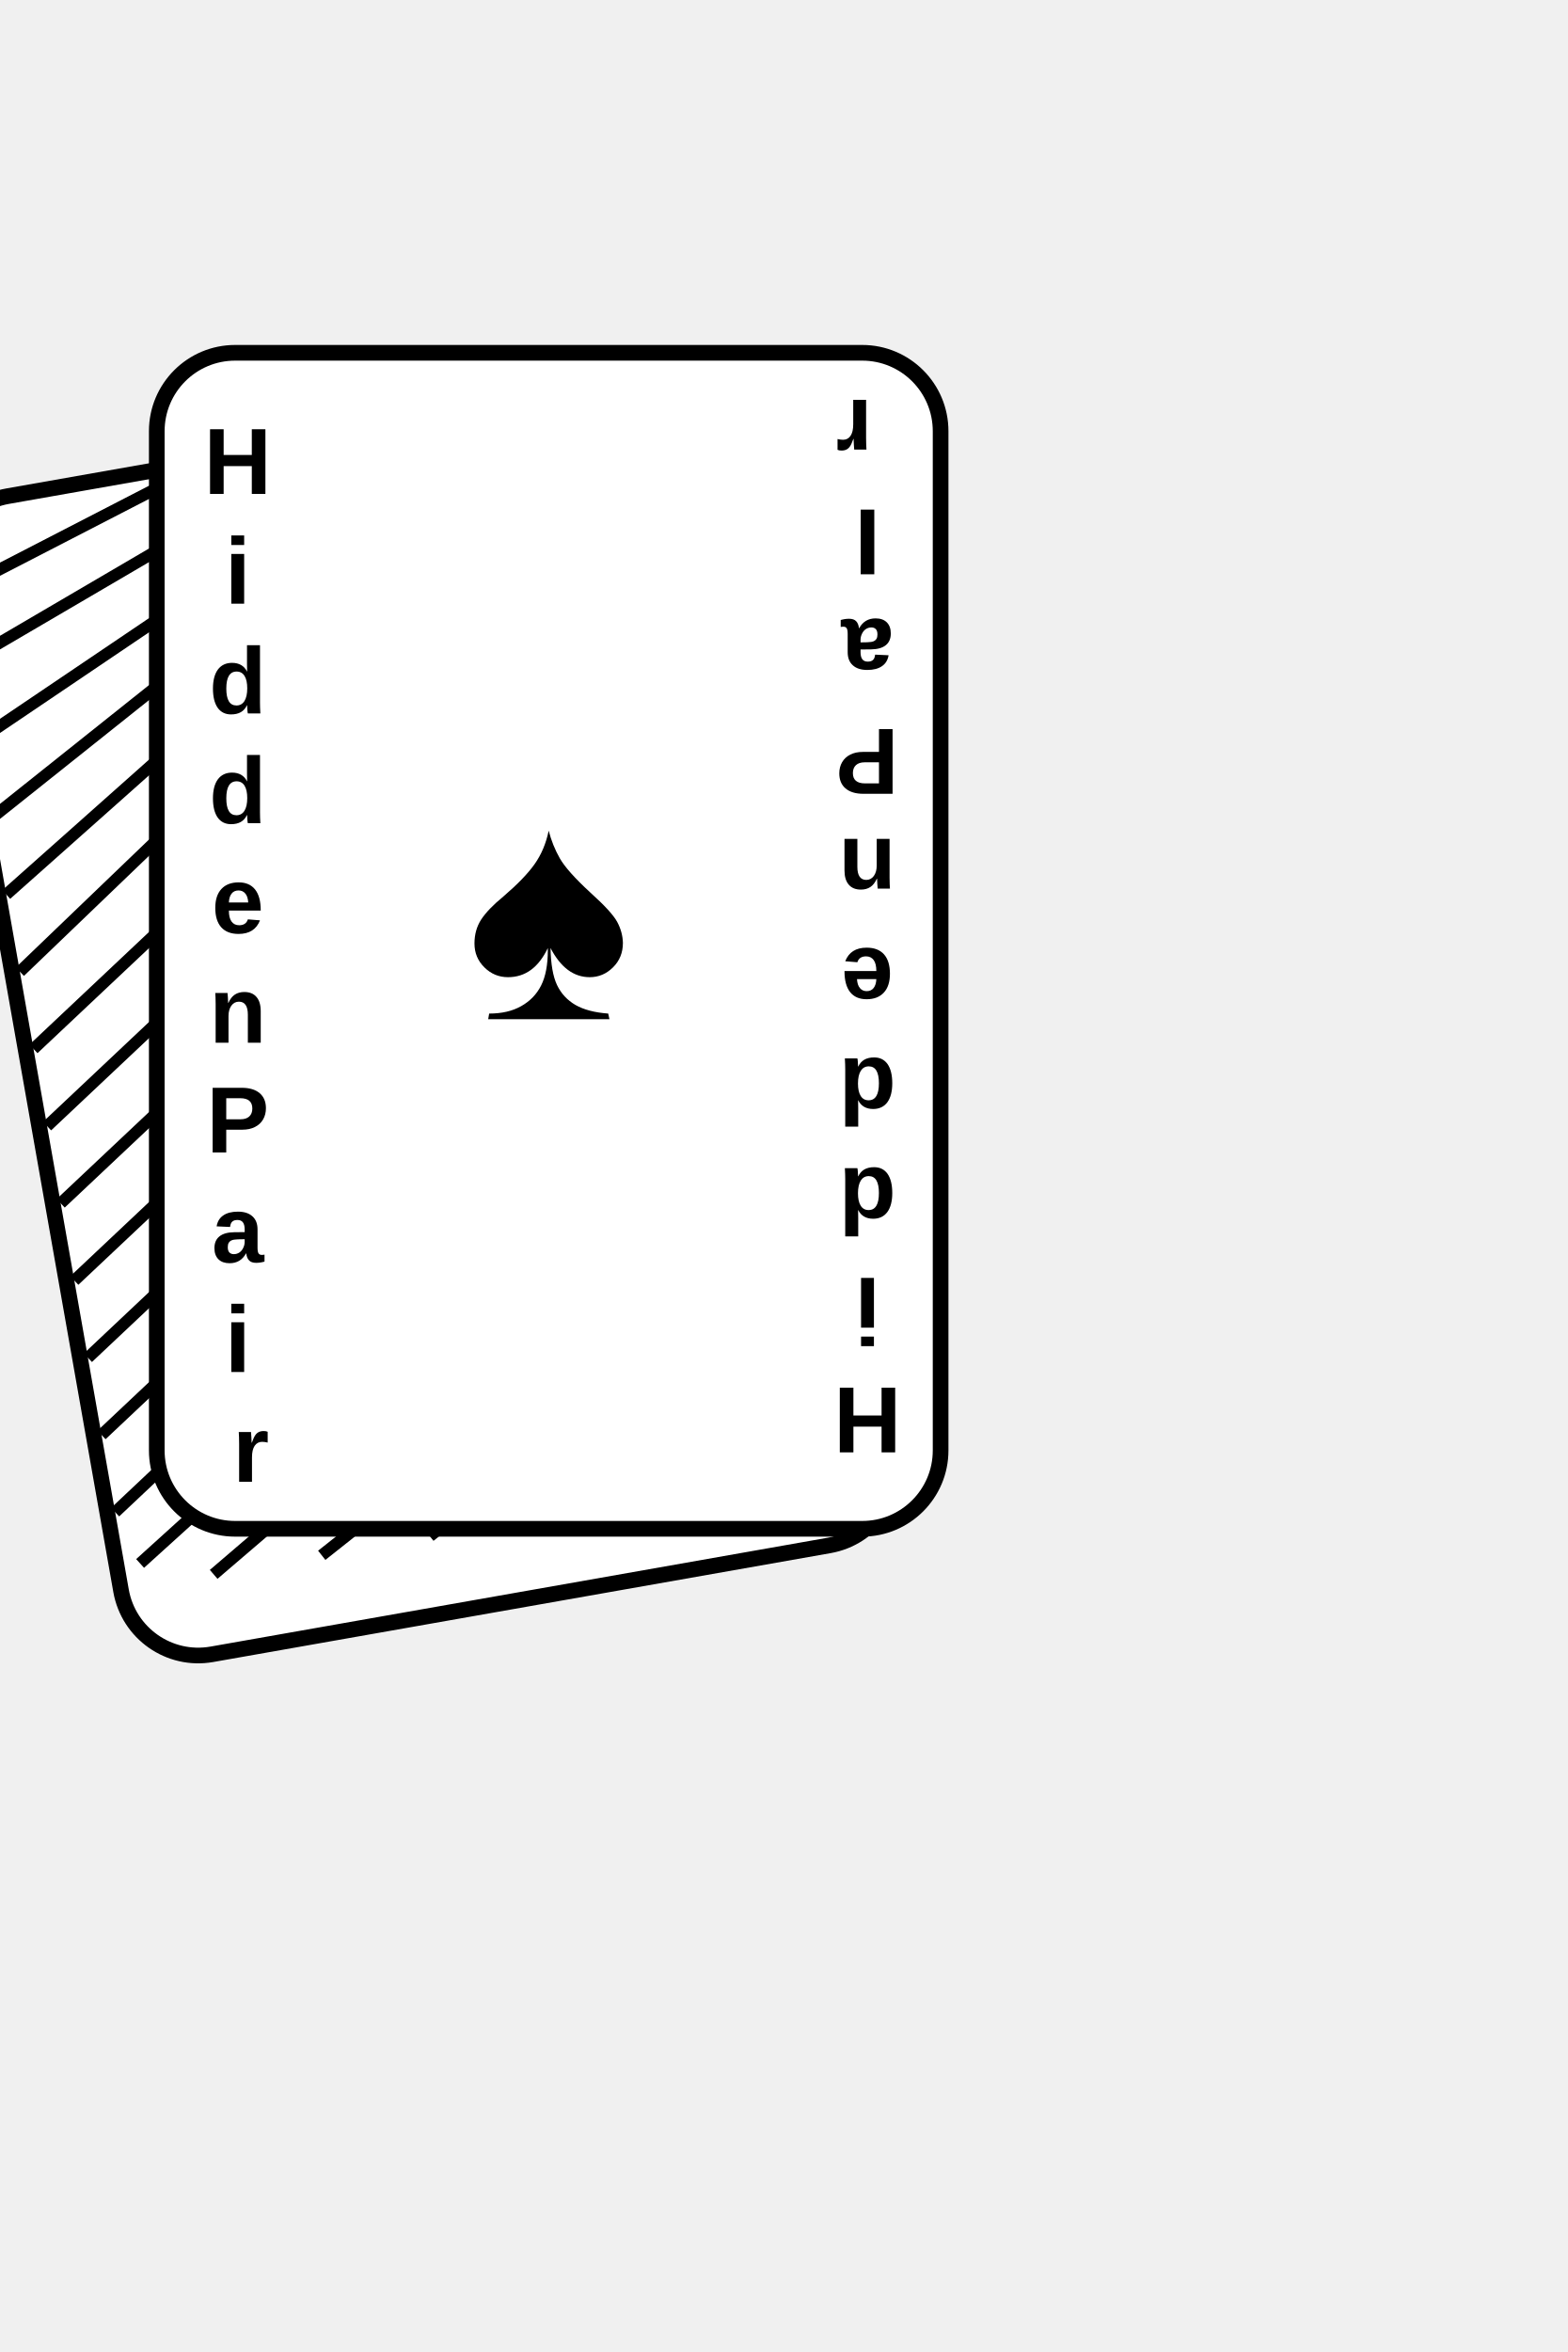
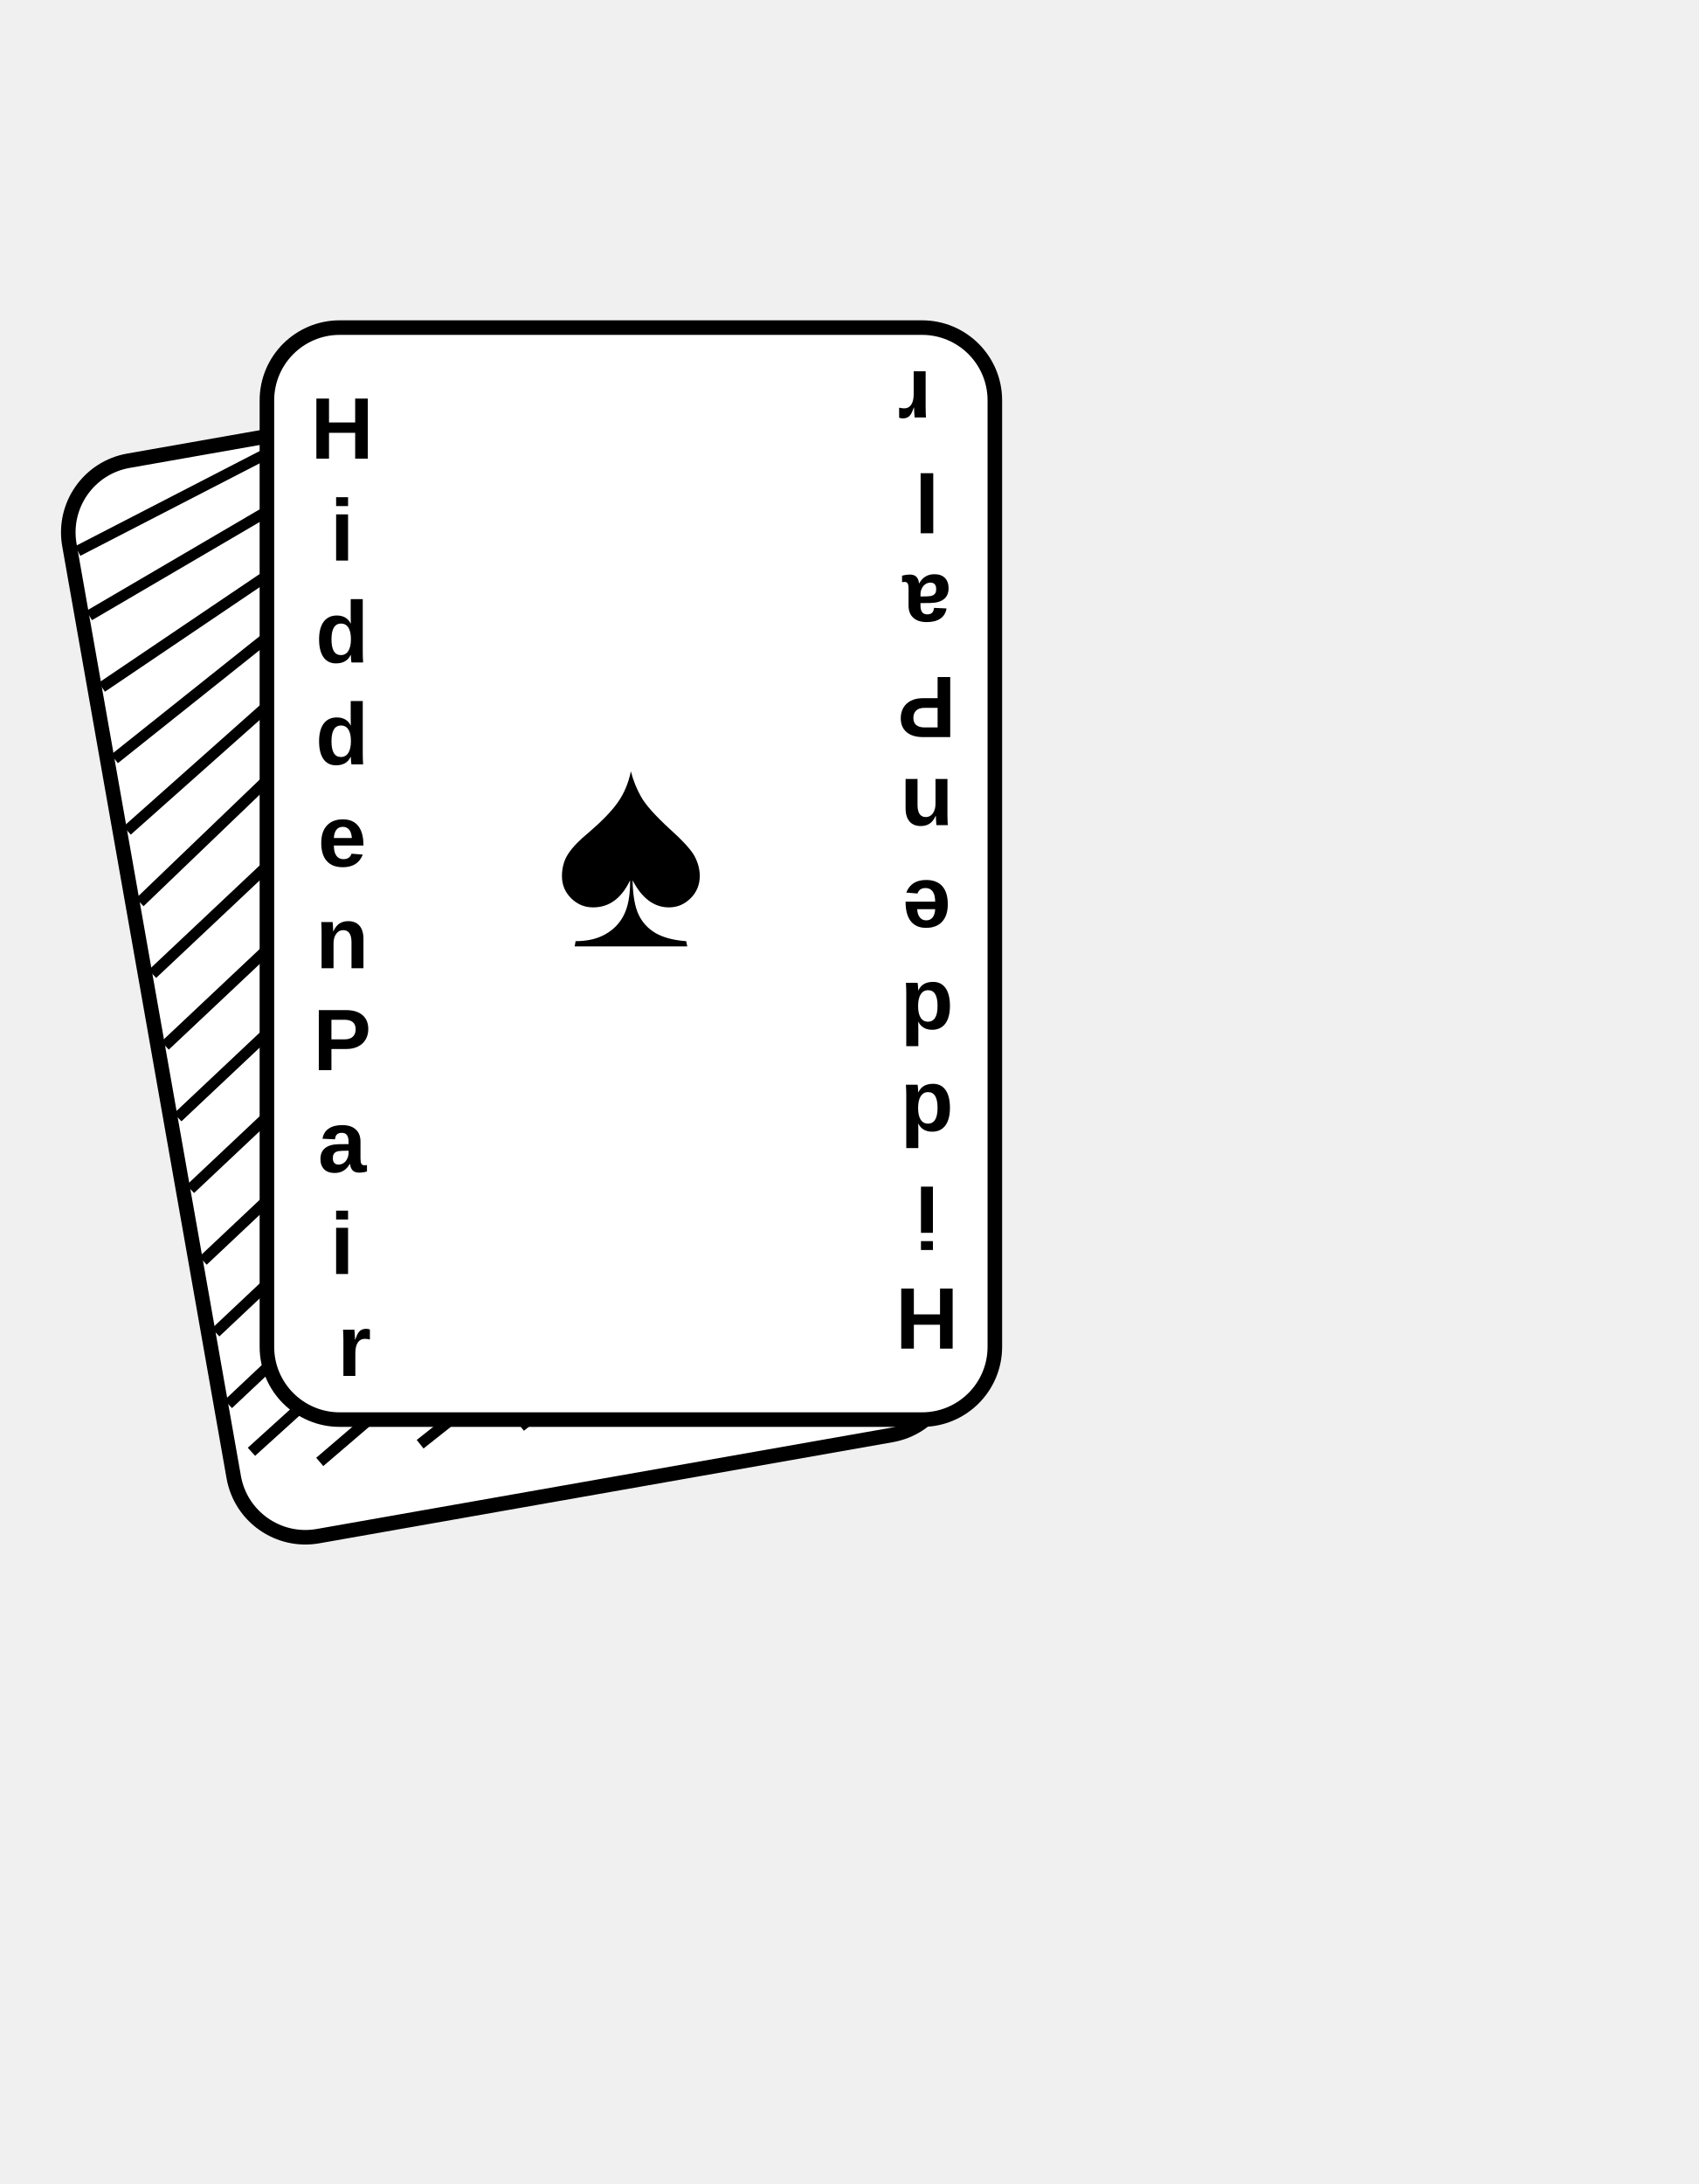
- <svg xmlns="http://www.w3.org/2000/svg" baseProfile="full" height="180" version="1.1" width="120" viewBox="0 0 200 300">
+ <svg xmlns="http://www.w3.org/2000/svg" baseProfile="full" height="180" version="1.1" width="140" viewBox="0 0 200 300">
  <defs />
  <g transform="rotate(-10, 120, 220)">
    <rect fill="white" height="150" rx="10" ry="10" stroke="black" stroke-width="2" width="100" x="20.0" y="45.0" />
    <line stroke="black" stroke-width="1.5" x1="21" x2="66" y1="56" y2="42" />
    <line stroke="black" stroke-width="1.5" x1="21" x2="83" y1="65" y2="42" />
    <line stroke="black" stroke-width="1.5" x1="21" x2="95" y1="75" y2="42" />
    <line stroke="black" stroke-width="1.5" x1="21" x2="100" y1="85" y2="42" />
    <line stroke="black" stroke-width="1.5" x1="21" x2="107" y1="95" y2="42" />
    <line stroke="black" stroke-width="1.5" x1="21" x2="115" y1="105" y2="42" />
    <line stroke="black" stroke-width="1.5" x1="21" x2="120" y1="115" y2="50" />
    <line stroke="black" stroke-width="1.5" x1="21" x2="120" y1="125" y2="60" />
    <line stroke="black" stroke-width="1.5" x1="21" x2="120" y1="135" y2="70" />
    <line stroke="black" stroke-width="1.5" x1="21" x2="120" y1="145" y2="80" />
    <line stroke="black" stroke-width="1.5" x1="21" x2="120" y1="155" y2="90" />
    <line stroke="black" stroke-width="1.5" x1="21" x2="120" y1="165" y2="100" />
    <line stroke="black" stroke-width="1.5" x1="21" x2="120" y1="175" y2="110" />
    <line stroke="black" stroke-width="1.5" x1="23" x2="120" y1="182" y2="121" />
    <line stroke="black" stroke-width="1.5" x1="32" x2="120" y1="185" y2="133" />
    <line stroke="black" stroke-width="1.5" x1="46" x2="120" y1="185" y2="145" />
    <line stroke="black" stroke-width="1.5" x1="60" x2="120" y1="185" y2="152" />
    <line stroke="black" stroke-width="1.5" x1="70" x2="120" y1="185" y2="160" />
    <line stroke="black" stroke-width="1.5" x1="85" x2="120" y1="185" y2="168" />
  </g>
  <g>
    <rect fill="white" height="150" rx="10" ry="10" stroke="black" stroke-width="2" width="100" x="20.0" y="45.0" />
    <text fill="black" font-family="Arial, sans-serif" font-size="12" font-weight="bold" text-anchor="middle">
      <tspan x="32.0" y="63.0">H</tspan>
      <tspan x="32.0" y="77.0">i</tspan>
      <tspan x="32.0" y="91.0">d</tspan>
      <tspan x="32.0" y="105.0">d</tspan>
      <tspan x="32.0" y="119.0">e</tspan>
      <tspan x="32.0" y="133.0">n</tspan>
      <tspan x="32.0" y="147.0">P</tspan>
      <tspan x="32.0" y="161.0">a</tspan>
      <tspan x="32.0" y="175.0">i</tspan>
      <tspan x="32.0" y="189.0">r</tspan>
    </text>
    <text fill="black" font-family="Arial, sans-serif" font-size="12" font-weight="bold" text-anchor="middle" transform="rotate(180 112 121)">
      <tspan x="115.0" y="65.0">H</tspan>
      <tspan x="115.0" y="79.0">i</tspan>
      <tspan x="115.0" y="93.0">d</tspan>
      <tspan x="115.0" y="107.0">d</tspan>
      <tspan x="115.0" y="121.0">e</tspan>
      <tspan x="115.0" y="135.0">n</tspan>
      <tspan x="115.0" y="149.0">P</tspan>
      <tspan x="115.0" y="163.0">a</tspan>
      <tspan x="115.0" y="177.0">I</tspan>
      <tspan x="115.0" y="191.0">r</tspan>
    </text>
  </g>
  <text fill="black" font-family="Arial, sans-serif" font-size="40" font-weight="bold" text-anchor="middle" x="70" y="130">♠</text>
</svg>
